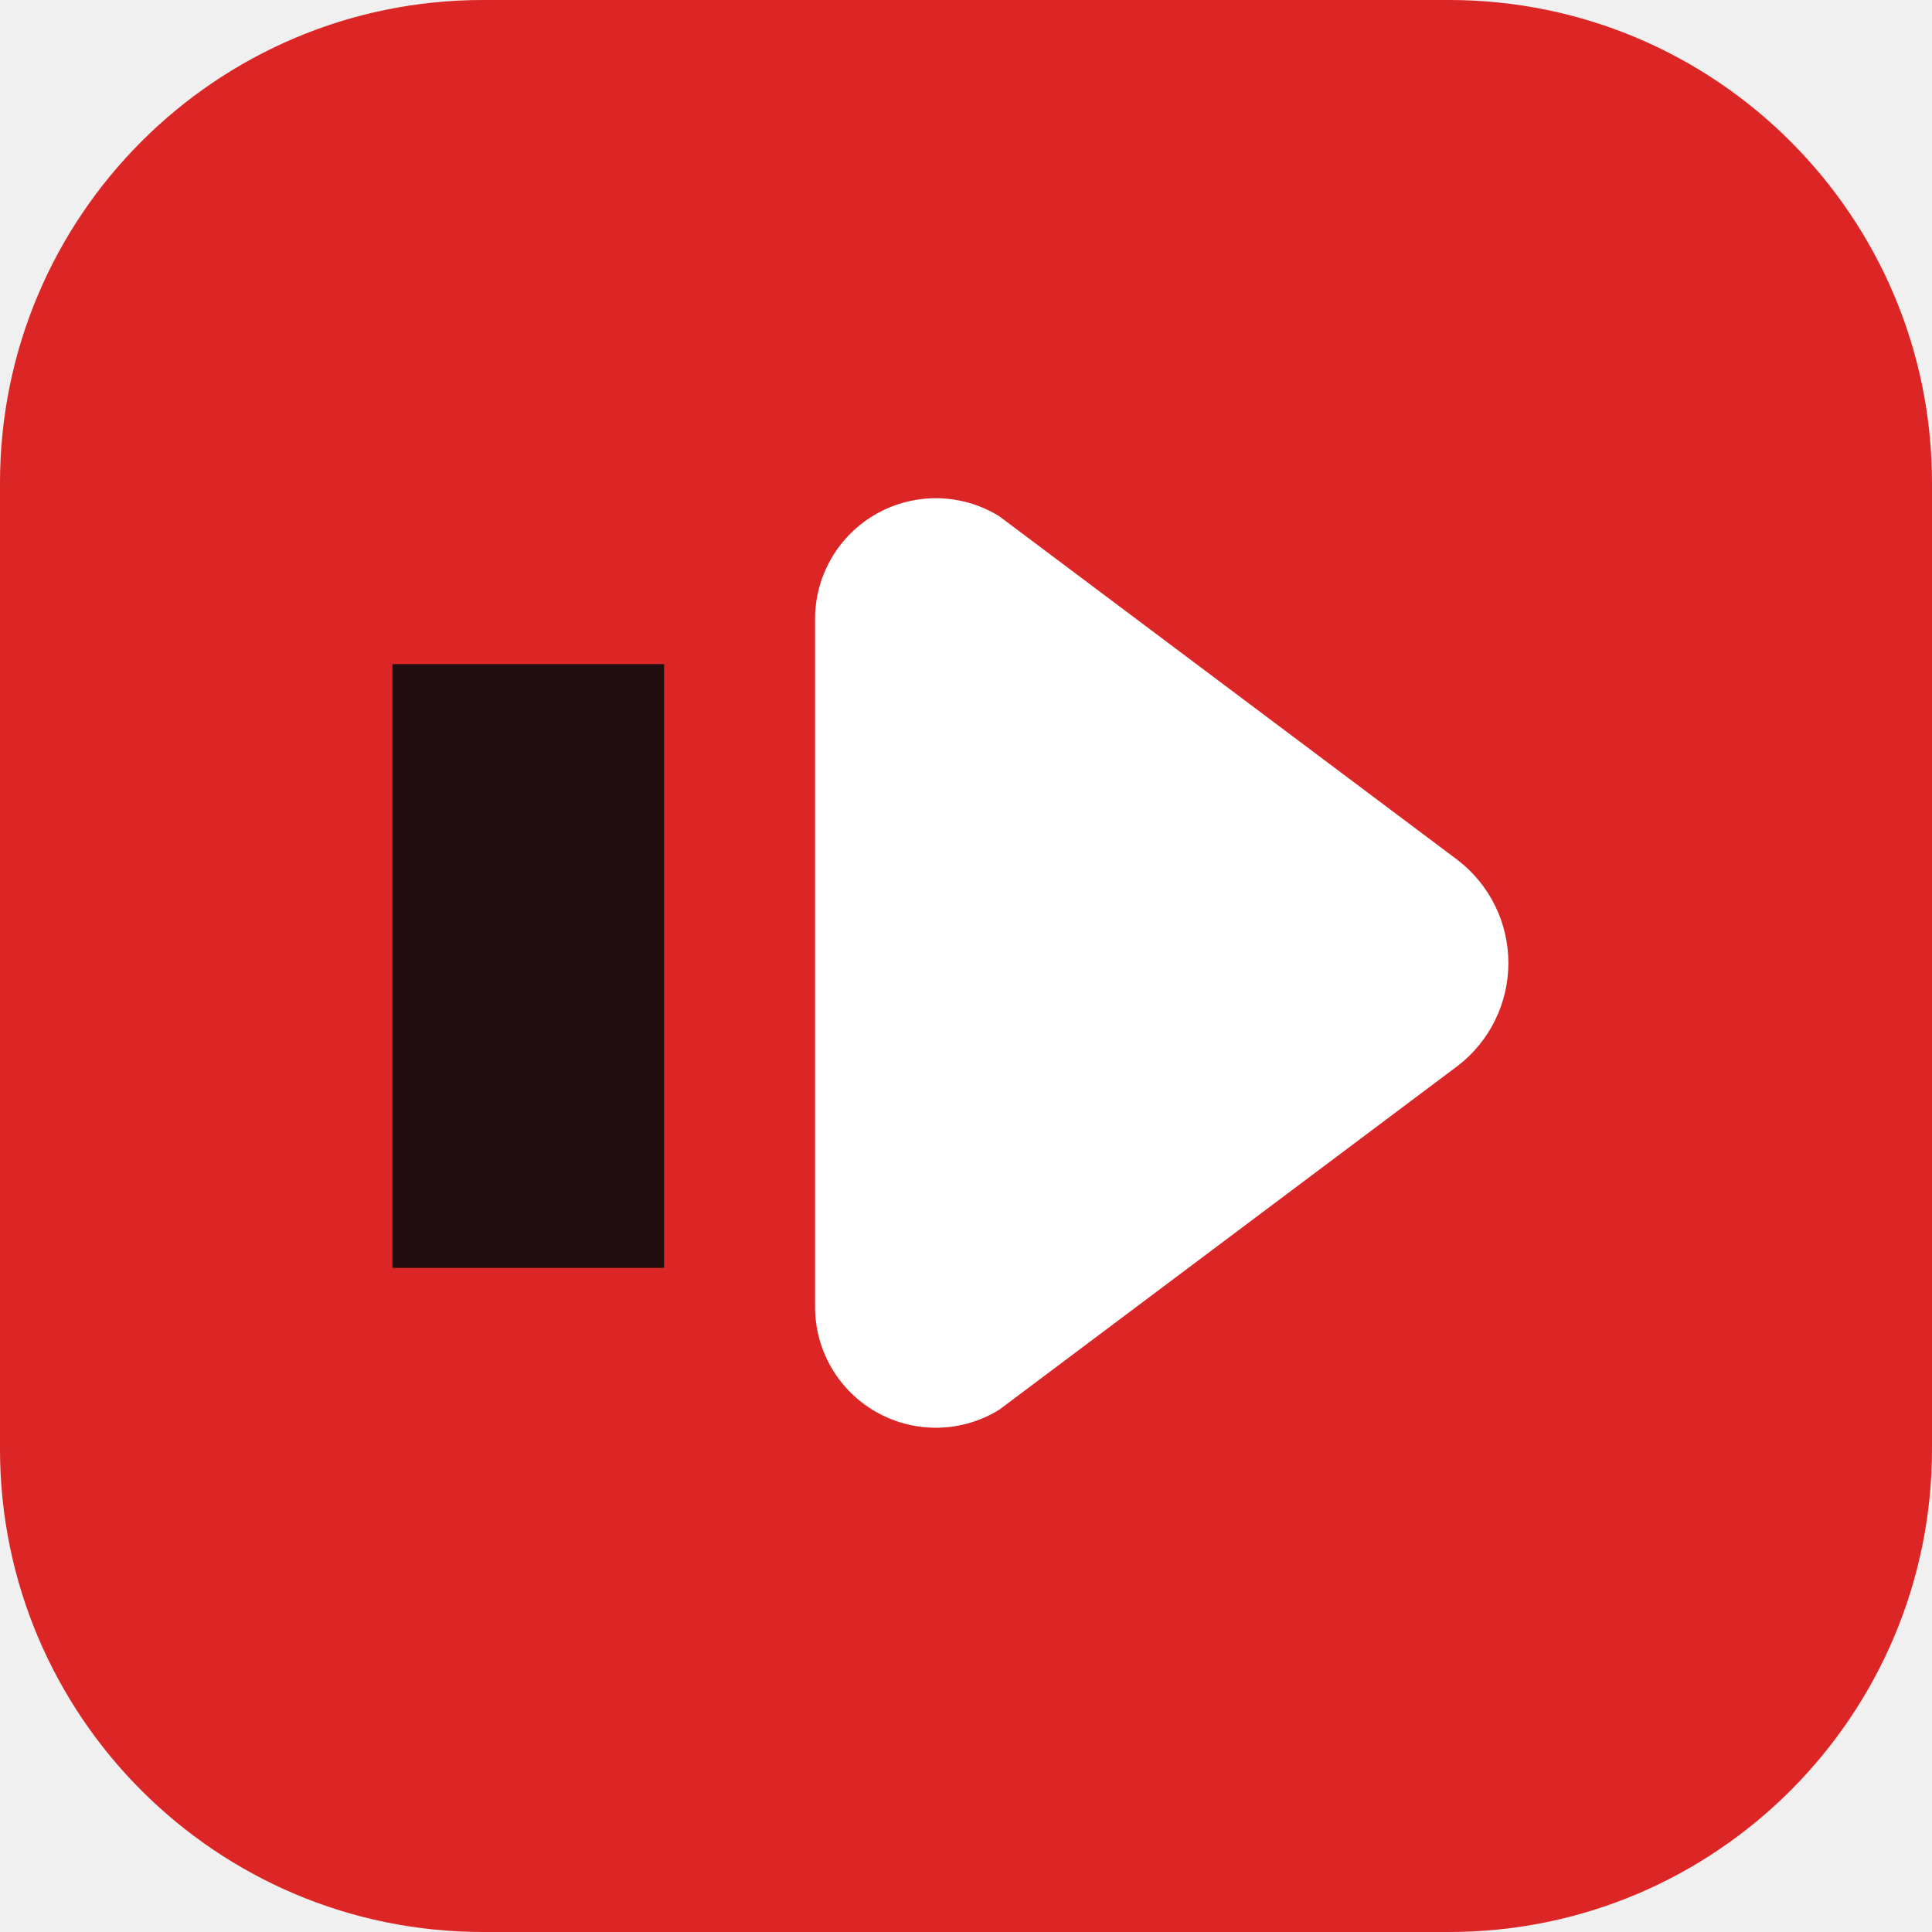
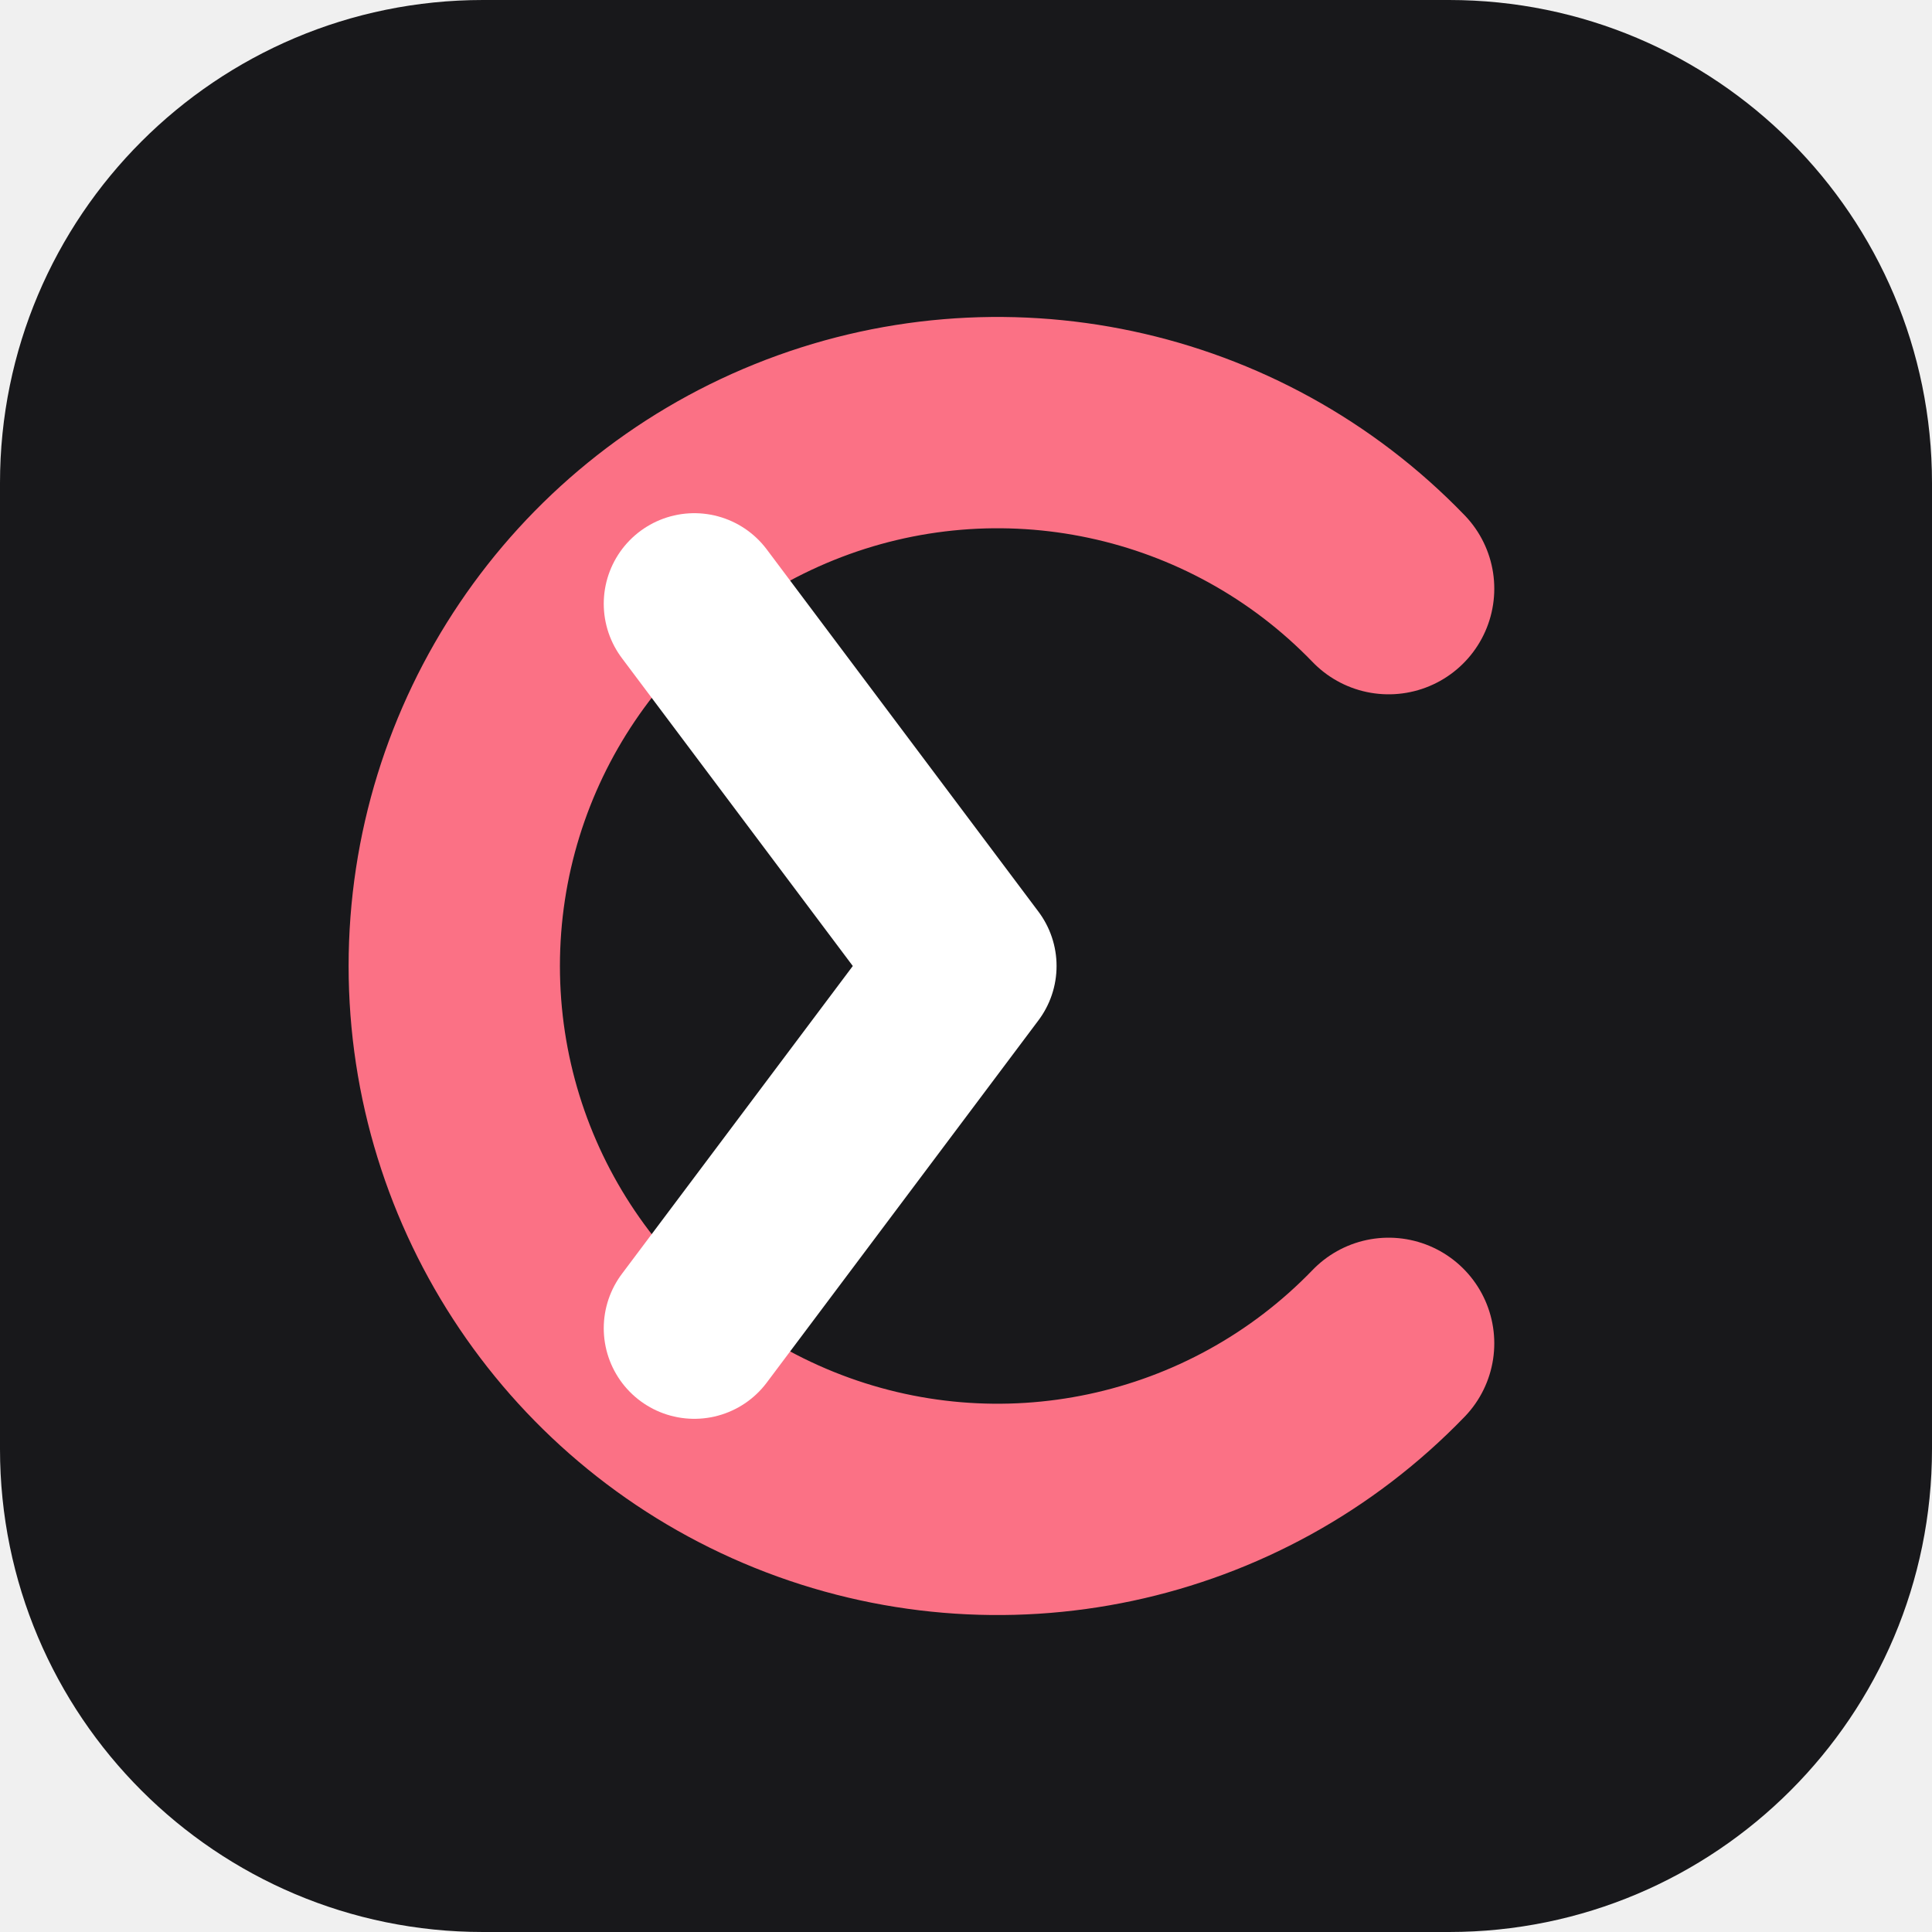
<svg xmlns="http://www.w3.org/2000/svg" viewBox="0 0 64 64">
-   <rect width="64" height="64" rx="16" fill="#dc2626" />
-   <path d="M27 20.5a4 4 0 0 1 6.1-3.4l15.2 11.4a4.3 4.3 0 0 1 0 6.8L33.1 46.7a4 4 0 0 1-6.1-3.4V20.5Z" fill="white" />
-   <path d="M13 22h9v20h-9z" fill="#0b0b0d" opacity=".9" />
+   <rect width="64" height="64" rx="16" fill="#18181b" />
+   <path d="M46 19.5a18 18 0 1 0 0 25" fill="none" stroke="#fb7185" stroke-width="7" stroke-linecap="round" />
+   <path d="M23 20l9 12-9 12" fill="none" stroke="#fff" stroke-width="6" stroke-linecap="round" stroke-linejoin="round" />
</svg>
